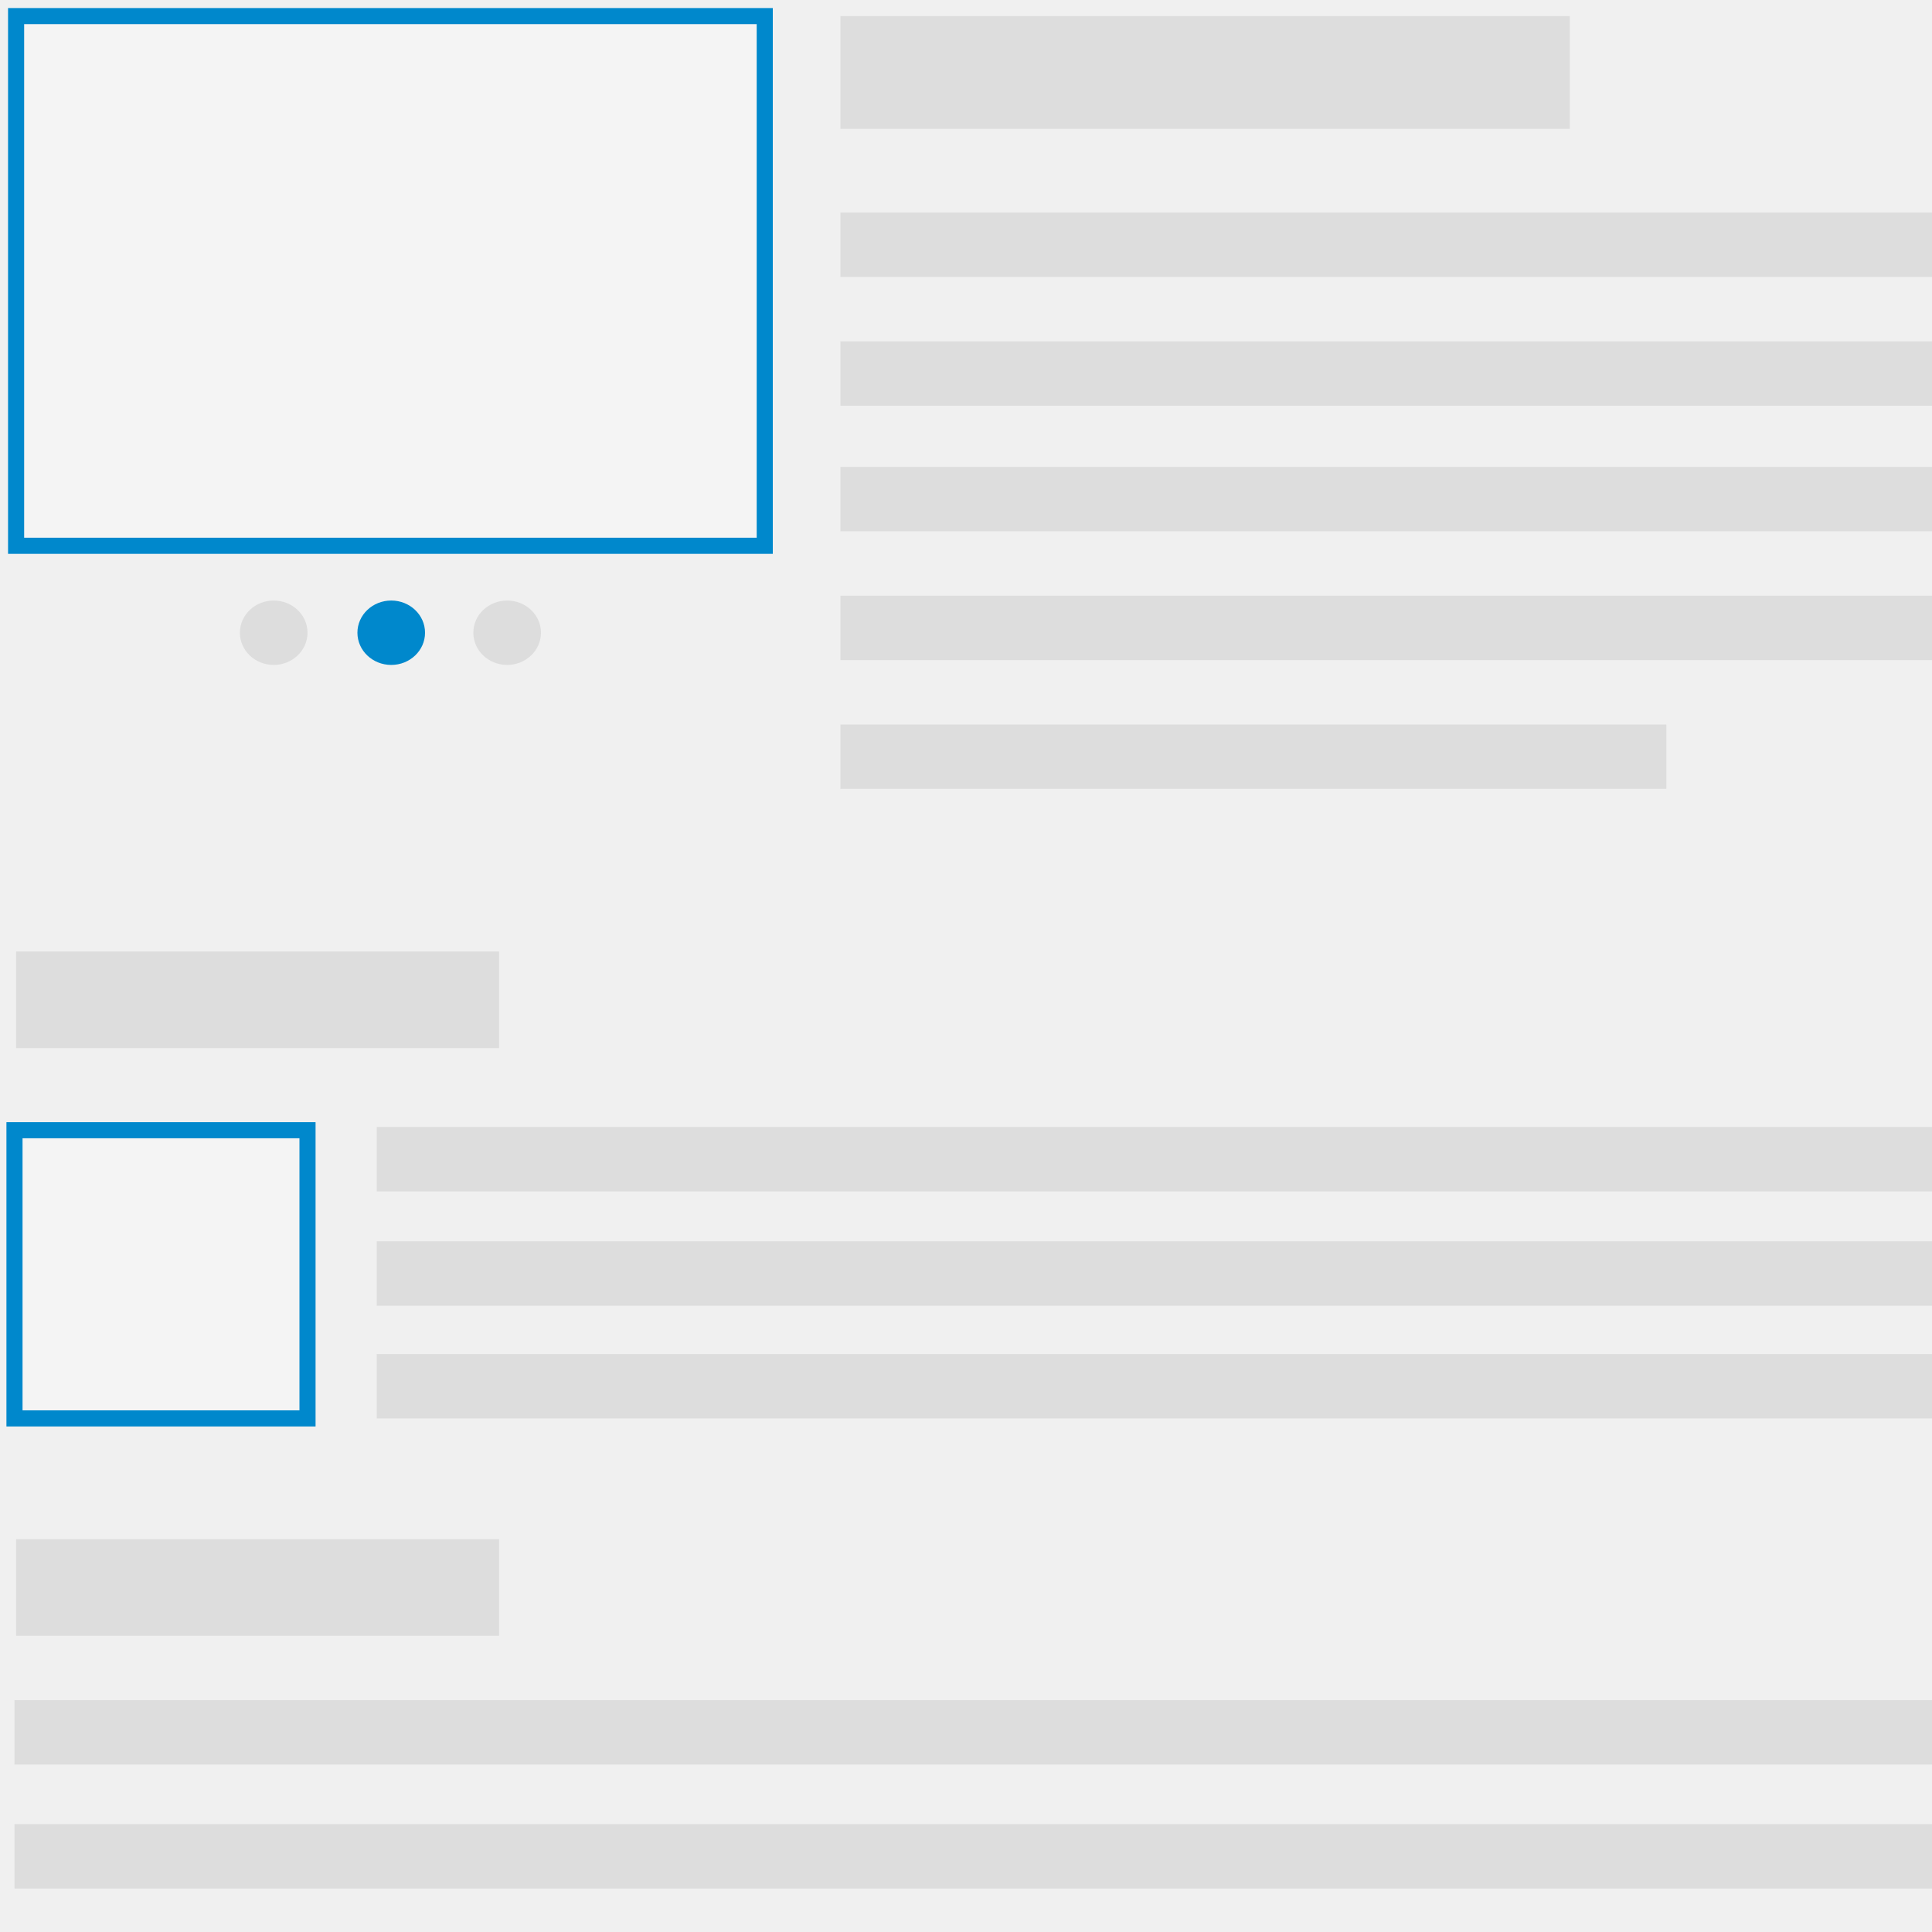
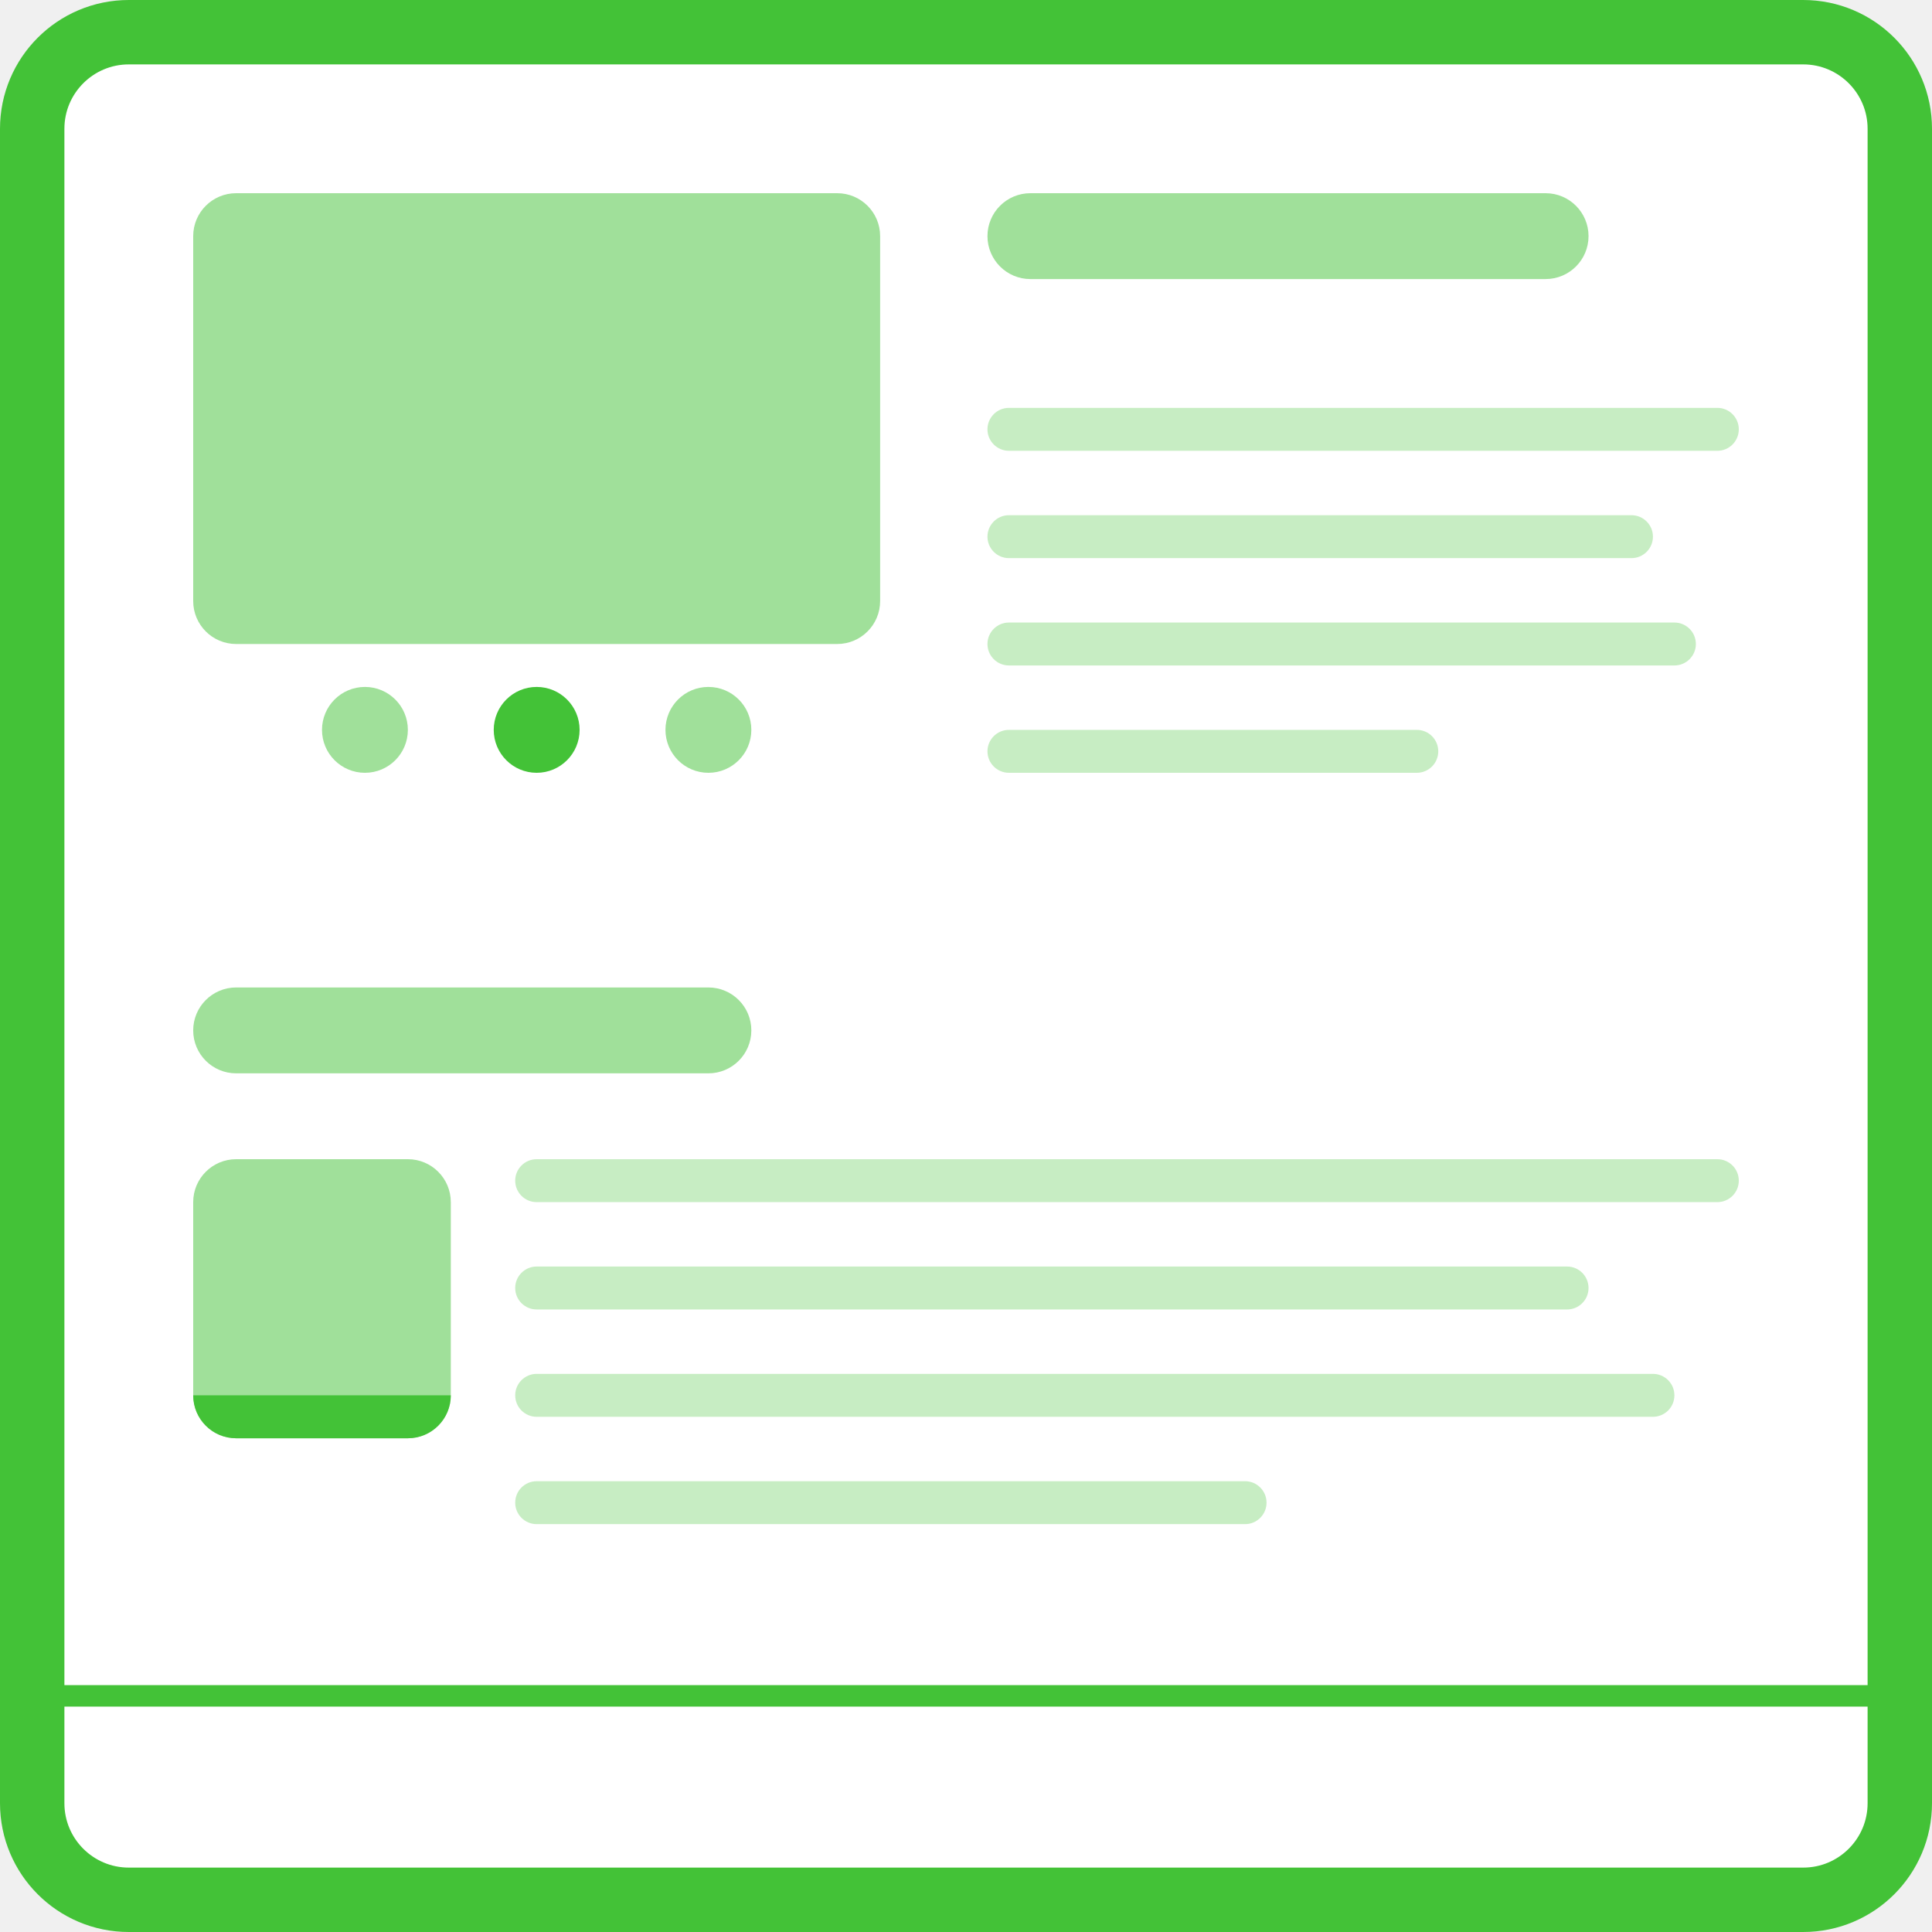
- <svg xmlns="http://www.w3.org/2000/svg" version="1.1" id="Layer_1" x="0px" y="0px" viewBox="0 0 120 120" enable-background="new 0 0 120 120" xml:space="preserve">
-   <rect x="1" y="1" fill="#F4F4F4" stroke="#0088CC" stroke-miterlimit="10" width="46.5" height="32.9" />
-   <rect x="1" y="59.1" fill="#DDDDDD" width="30" height="6" />
-   <rect x="52.2" y="37" fill="#DDDDDD" width="67.8" height="4" />
-   <rect x="23.4" y="70" fill="#DDDDDD" width="96.6" height="4" />
-   <rect x="23.4" y="77.1" fill="#DDDDDD" width="96.6" height="4" />
-   <rect x="23.4" y="84.1" fill="#DDDDDD" width="96.6" height="4" />
-   <ellipse fill="#DDDDDD" cx="17" cy="39.3" rx="2.1" ry="2" />
-   <ellipse fill="#0088CC" cx="24.3" cy="39.3" rx="2.1" ry="2" />
-   <ellipse fill="#DDDDDD" cx="31.5" cy="39.3" rx="2.1" ry="2" />
-   <rect x="52.2" y="1" fill="#DDDDDD" width="45.3" height="7" />
-   <rect x="52.2" y="13.2" fill="#DDDDDD" width="67.8" height="4" />
-   <rect x="52.2" y="21.2" fill="#DDDDDD" width="67.8" height="4" />
-   <rect x="52.2" y="29" fill="#DDDDDD" width="67.8" height="4" />
-   <rect x="52.2" y="45" fill="#DDDDDD" width="51.3" height="4" />
-   <rect x="0.9" y="70.2" fill="#F4F4F4" stroke="#0088CC" stroke-miterlimit="10" width="18.2" height="17.9" />
-   <rect x="1" y="95.6" fill="#DDDDDD" width="30" height="6" />
-   <rect x="0.9" y="105.6" fill="#DDDDDD" width="119.1" height="4" />
-   <rect x="0.9" y="113.3" fill="#DDDDDD" width="119.1" height="4" />
+ <svg xmlns="http://www.w3.org/2000/svg" width="90" height="90" viewBox="0 0 90 90" fill="none">
+   <rect x="1.5" y="1.5" width="87" height="87" rx="4.5" fill="white" stroke="#43C237" stroke-width="3" />
+   <path d="M2 79H88" stroke="#43C237" />
+   <rect x="9" y="9" width="32" height="21" rx="2" fill="#43C237" fill-opacity="0.5" />
+   <rect x="9" y="54" width="12" height="13" rx="2" fill="#43C237" fill-opacity="0.5" />
+   <rect x="9" y="46" width="26" height="4" rx="2" fill="#43C237" fill-opacity="0.5" />
+   <rect x="46" y="9" width="28" height="4" rx="2" fill="#43C237" fill-opacity="0.5" />
+   <rect x="24" y="54" width="57" height="2" rx="1" fill="#43C237" fill-opacity="0.3" />
+   <rect x="46" y="19" width="35" height="2" rx="1" fill="#43C237" fill-opacity="0.3" />
+   <rect x="24" y="59" width="50" height="2" rx="1" fill="#43C237" fill-opacity="0.3" />
+   <rect x="46" y="24" width="31" height="2" rx="1" fill="#43C237" fill-opacity="0.3" />
+   <rect x="24" y="64" width="54" height="2" rx="1" fill="#43C237" fill-opacity="0.3" />
+   <rect x="46" y="29" width="33" height="2" rx="1" fill="#43C237" fill-opacity="0.3" />
+   <rect x="24" y="69" width="35" height="2" rx="1" fill="#43C237" fill-opacity="0.3" />
+   <rect x="46" y="34" width="21" height="2" rx="1" fill="#43C237" fill-opacity="0.3" />
+   <path d="M9 65H21V65C21 66.105 20.105 67 19 67H11C9.895 67 9 66.105 9 65V65Z" fill="#43C237" />
+   <circle cx="17" cy="34" r="2" fill="#43C237" fill-opacity="0.5" />
+   <circle cx="25" cy="34" r="2" fill="#43C237" />
+   <circle cx="33" cy="34" r="2" fill="#43C237" fill-opacity="0.5" />
</svg>
